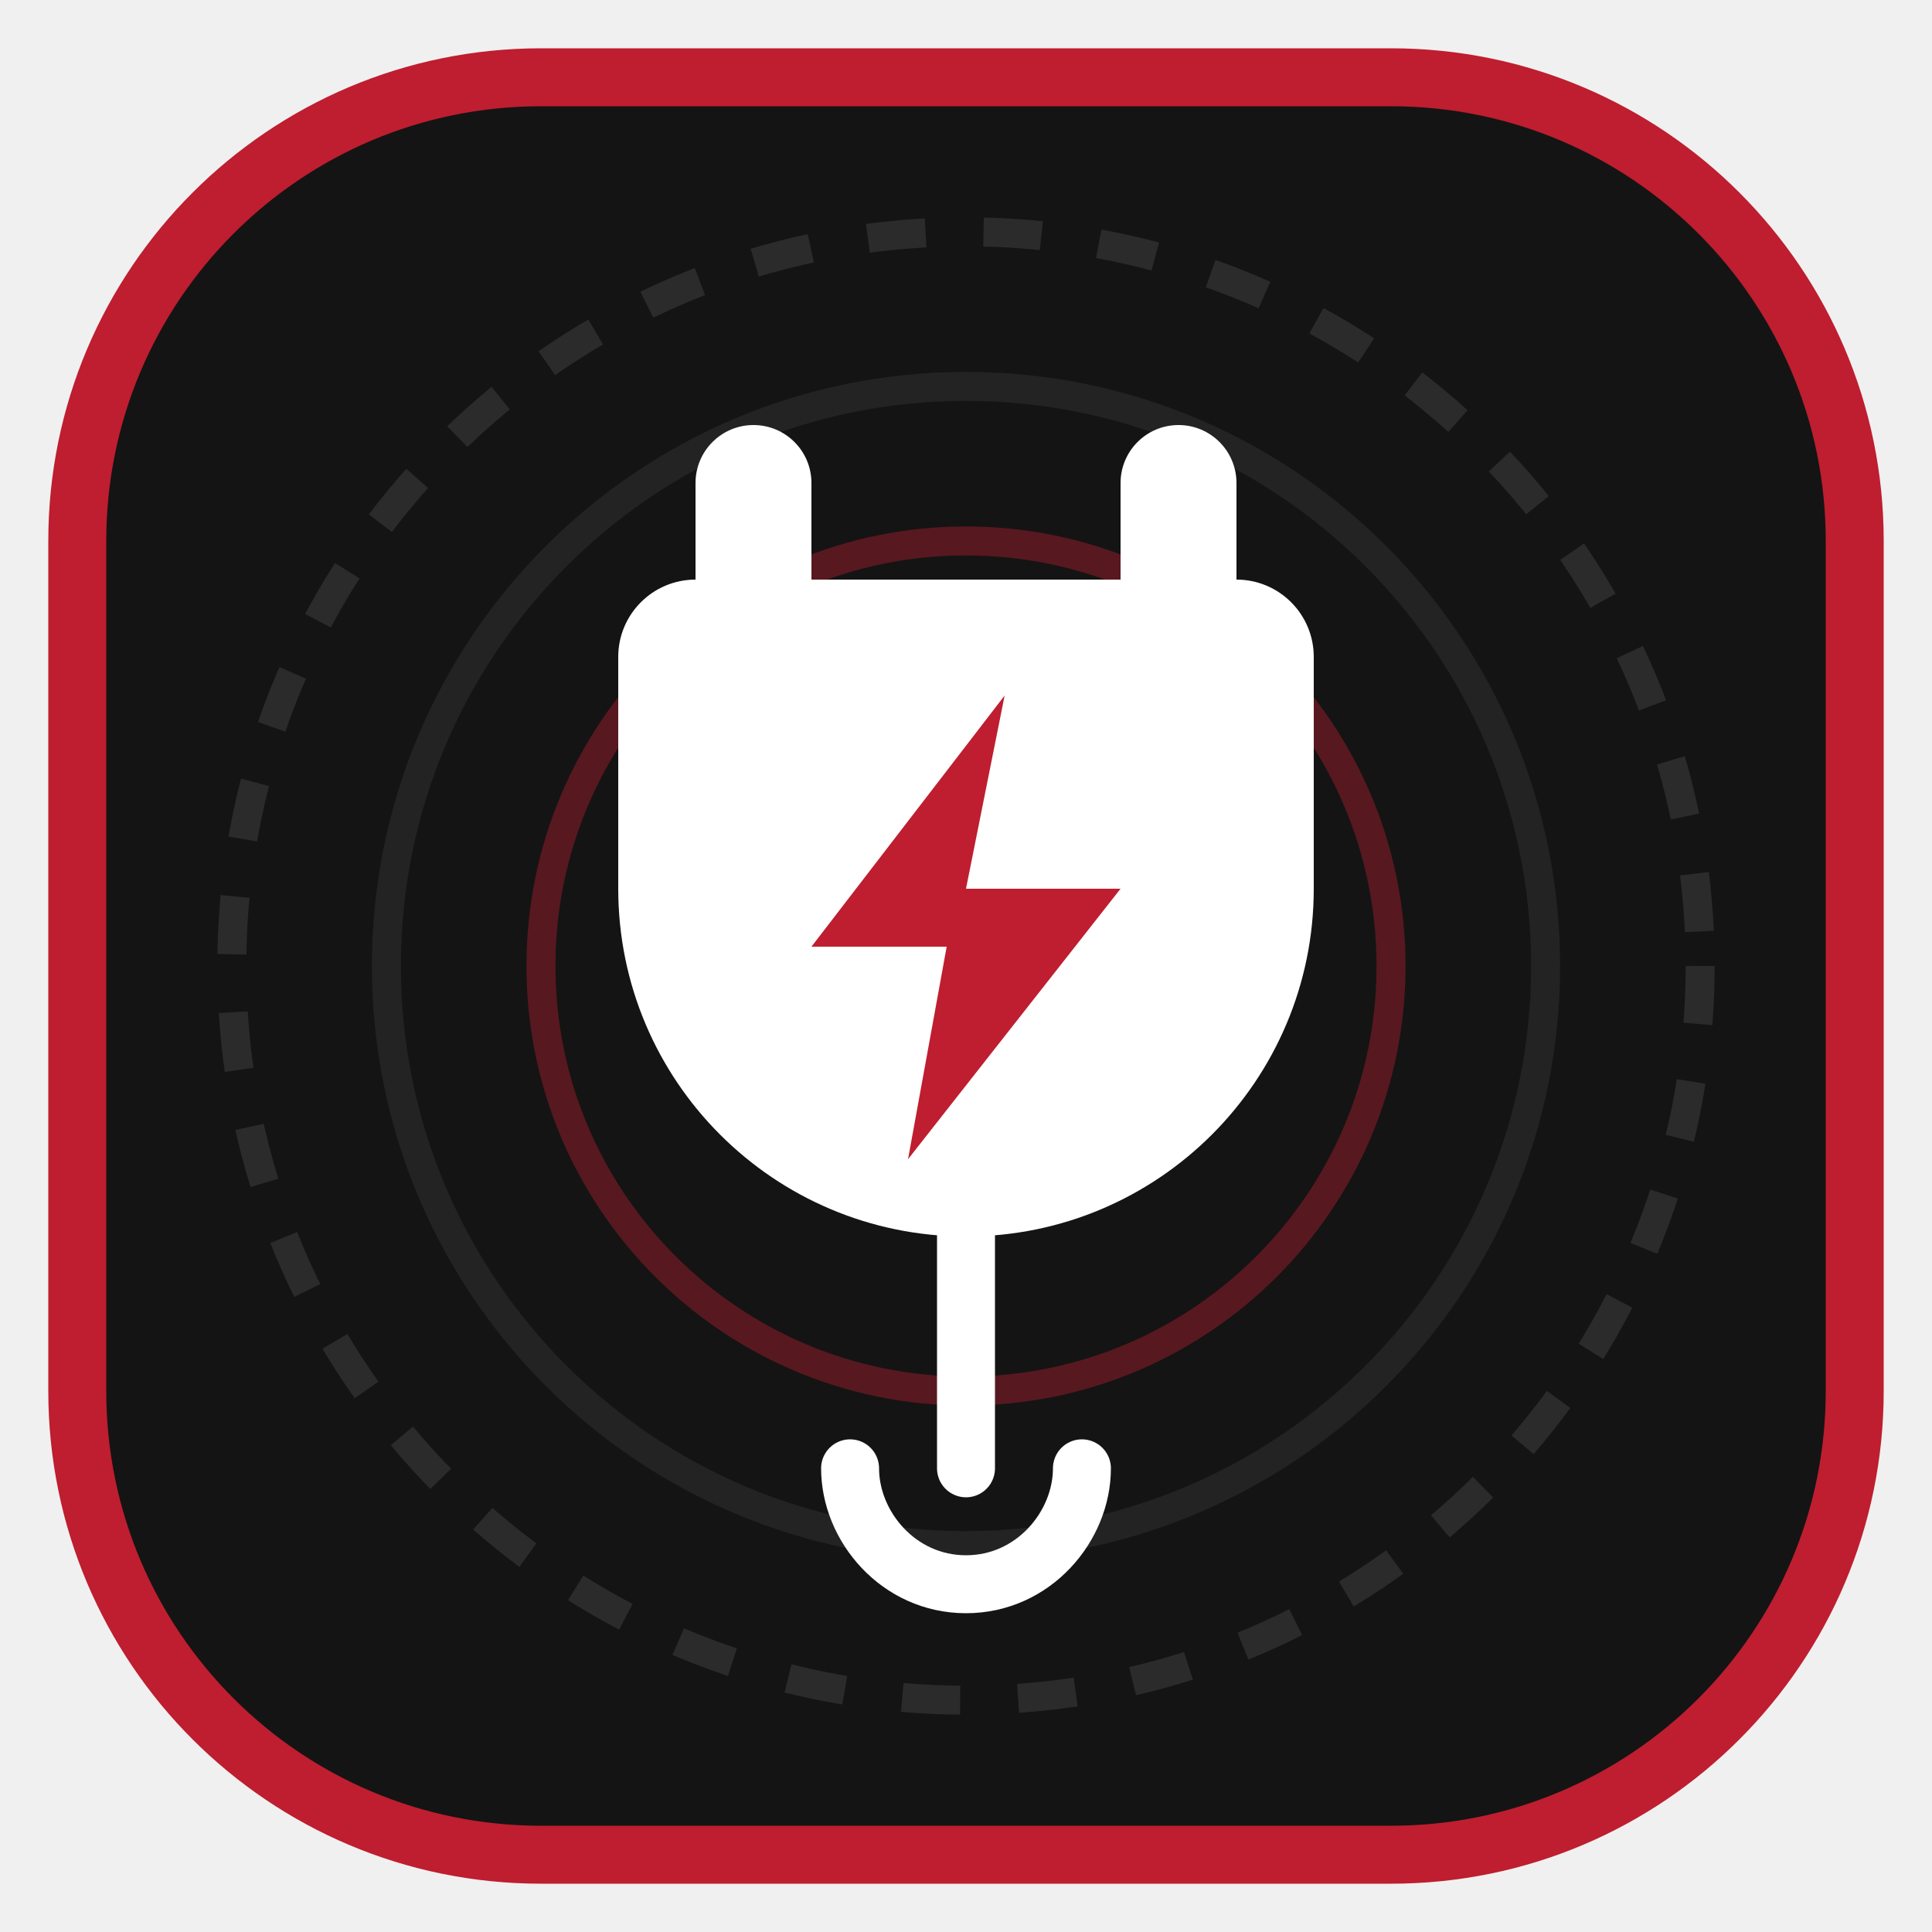
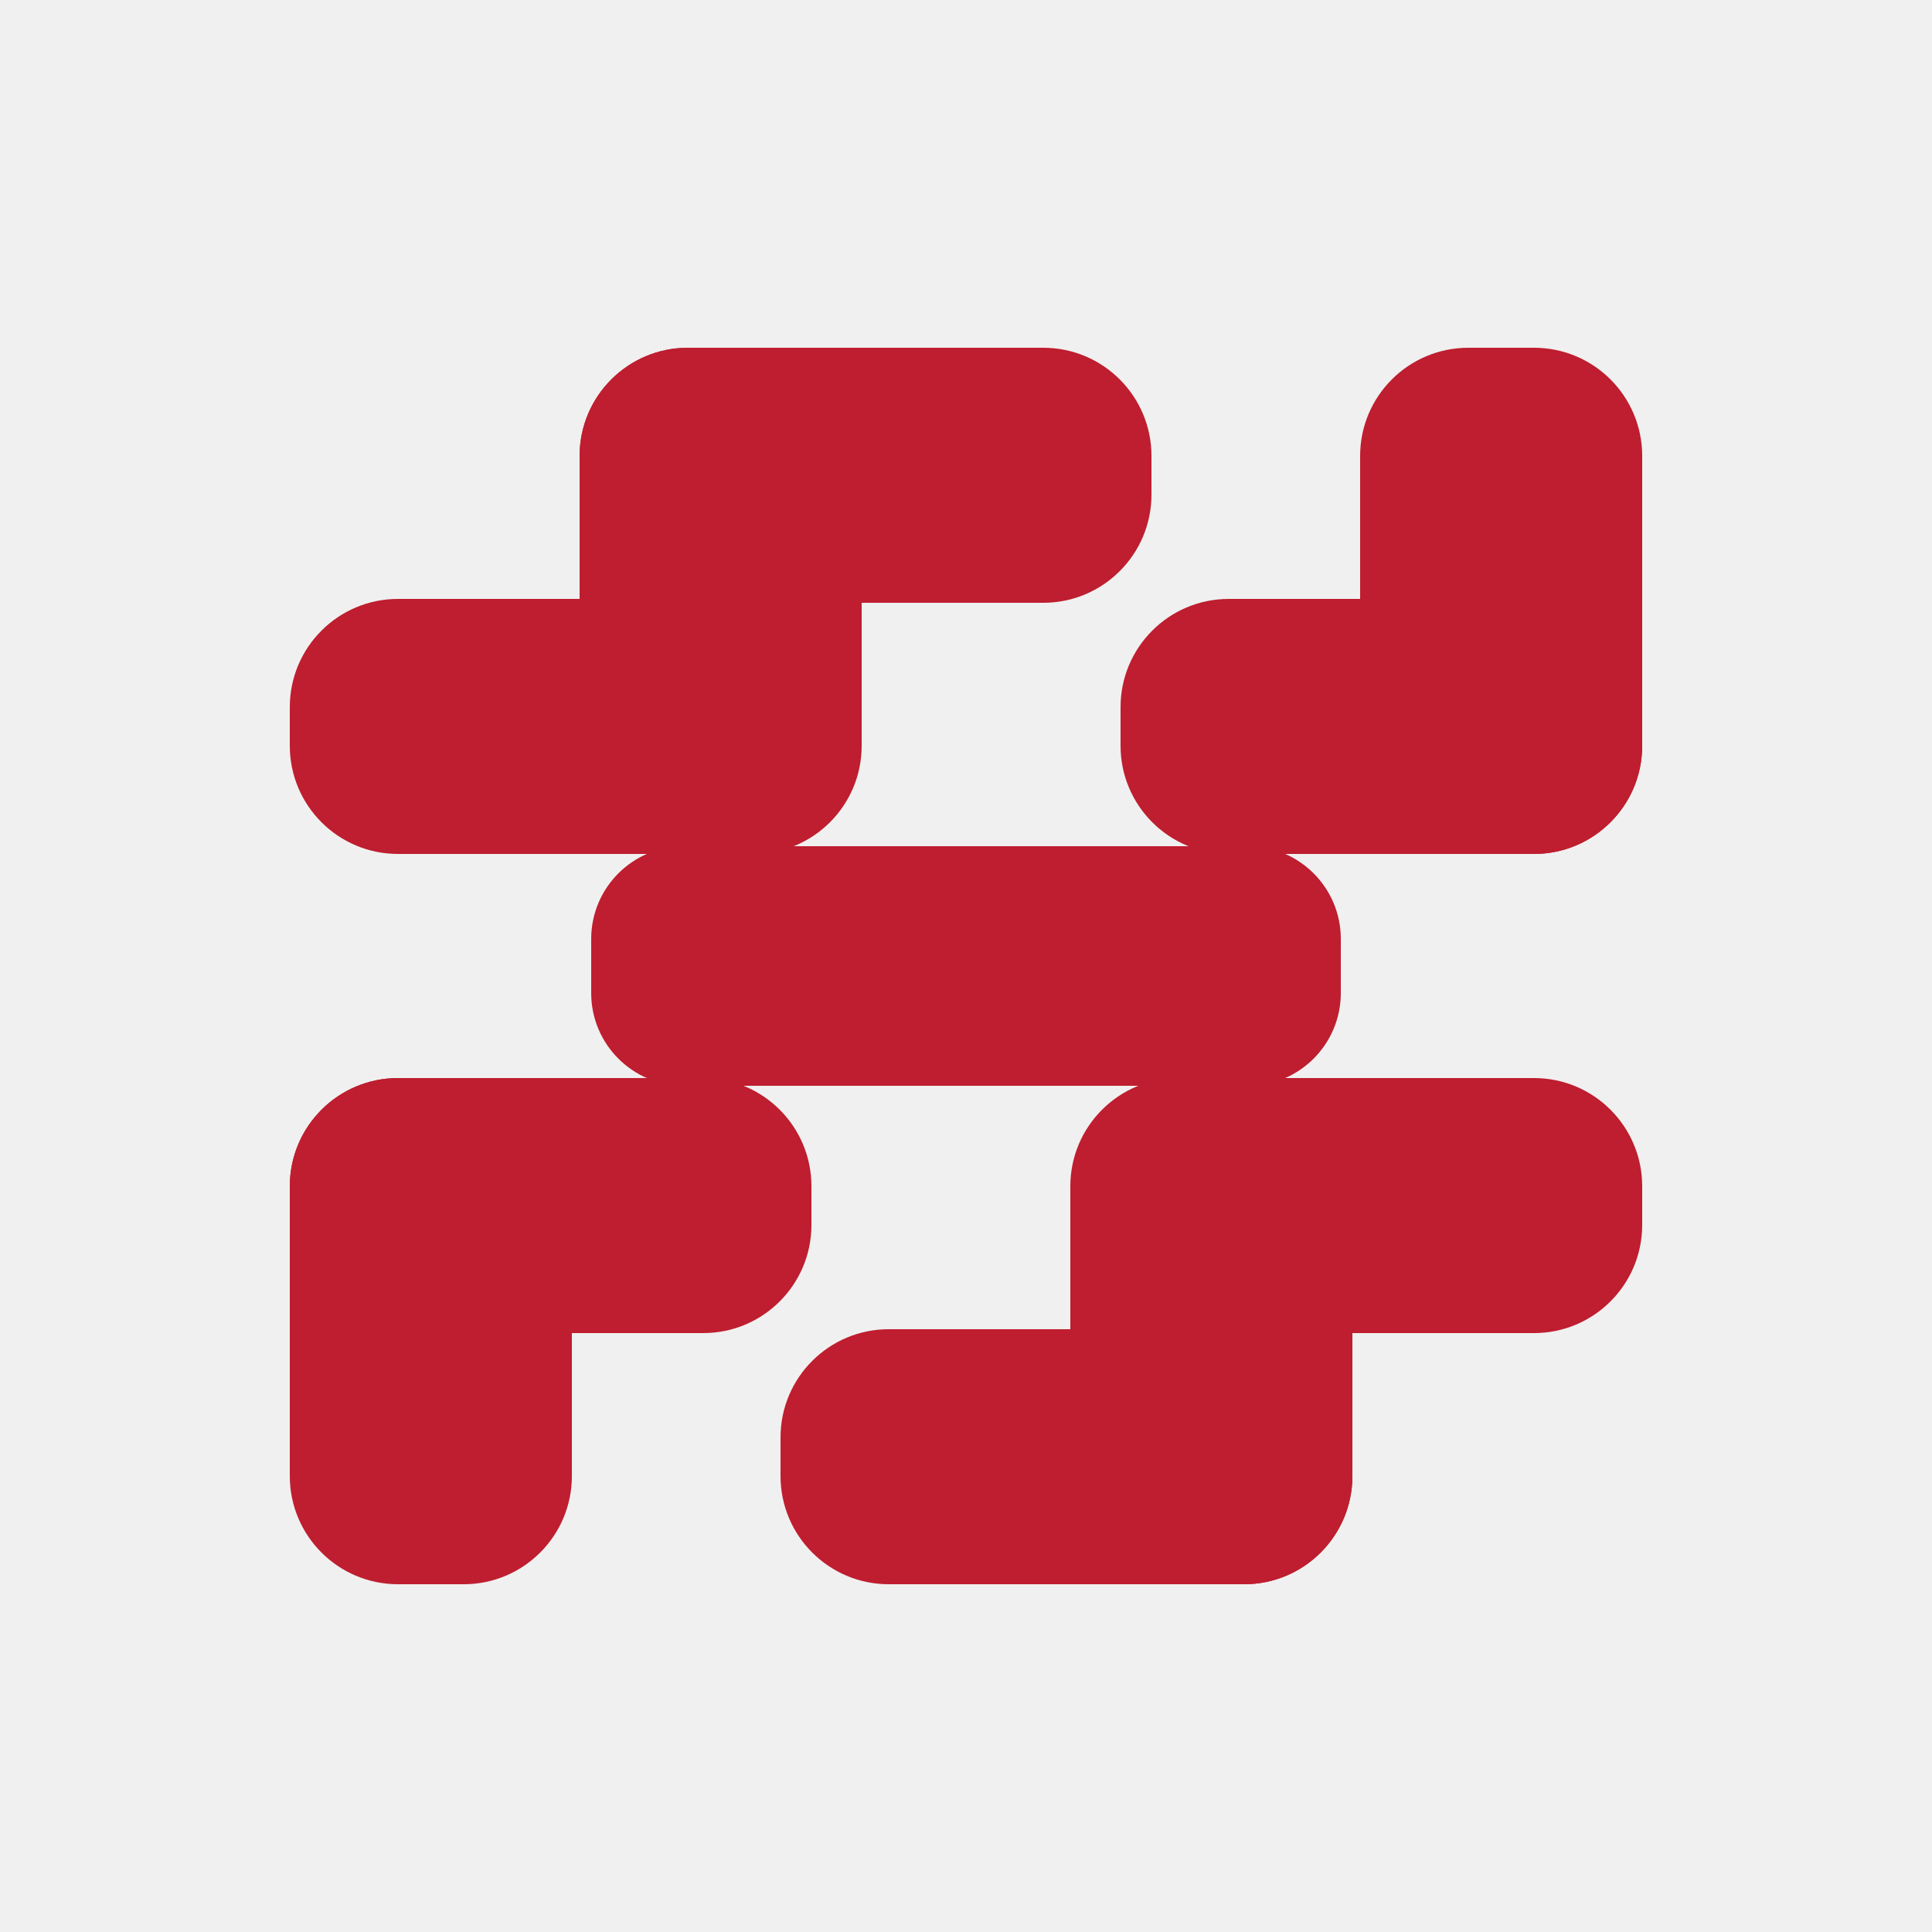
- <svg xmlns="http://www.w3.org/2000/svg" viewBox="0 0 100 100" fill="none">
-   <rect x="4" y="4" width="92" height="92" rx="24" fill="#141414" stroke="#BE1E2F" stroke-width="3" />
-   <circle cx="50" cy="50" r="38" stroke="#3a3a3a" stroke-width="1.5" stroke-dasharray="3 3" opacity="0.6" />
-   <circle cx="50" cy="50" r="30" stroke="#3a3a3a" stroke-width="1.5" opacity="0.4" />
-   <circle cx="50" cy="50" r="22" stroke="#BE1E2F" stroke-width="1.5" opacity="0.4" />
-   <circle cx="50" cy="50" r="14" fill="#BE1E2F" />
-   <rect x="36" y="22" width="6" height="14" rx="3" fill="#ffffff" />
-   <rect x="58" y="22" width="6" height="14" rx="3" fill="#ffffff" />
-   <path d="M32 34C32 31.791 33.791 30 36 30H64C66.209 30 68 31.791 68 34V46C68 55.941 59.941 64 50 64C40.059 64 32 55.941 32 46V34Z" fill="#ffffff" />
-   <path d="M52 36L42 49H49L47 60L58 46H50L52 36Z" fill="#BE1E2F" />
-   <path d="M50 64V76M44 76C44 79 46.5 82 50 82C53.5 82 56 79 56 76" stroke="#ffffff" stroke-width="3" stroke-linecap="round" />
+ <svg xmlns="http://www.w3.org/2000/svg" viewBox="0 0 500 500" fill="none">
+   <g fill="#BE1E2F">
+     <rect x="75" y="155" width="145" height="66" rx="28" />
+     <rect x="150" y="90" width="148" height="66" rx="28" />
+     <rect x="352" y="90" width="73" height="131" rx="28" />
+     <rect x="150" y="90" width="73" height="131" rx="28" />
+     <rect x="153" y="219" width="194" height="62" rx="24" />
+     <rect x="290" y="155" width="135" height="66" rx="28" />
+     <rect x="75" y="279" width="135" height="66" rx="28" />
+     <rect x="75" y="279" width="73" height="131" rx="28" />
+     <rect x="280" y="279" width="145" height="66" rx="28" />
+     <rect x="202" y="344" width="148" height="66" rx="28" />
+     <rect x="277" y="279" width="73" height="131" rx="28" />
+   </g>
</svg>
